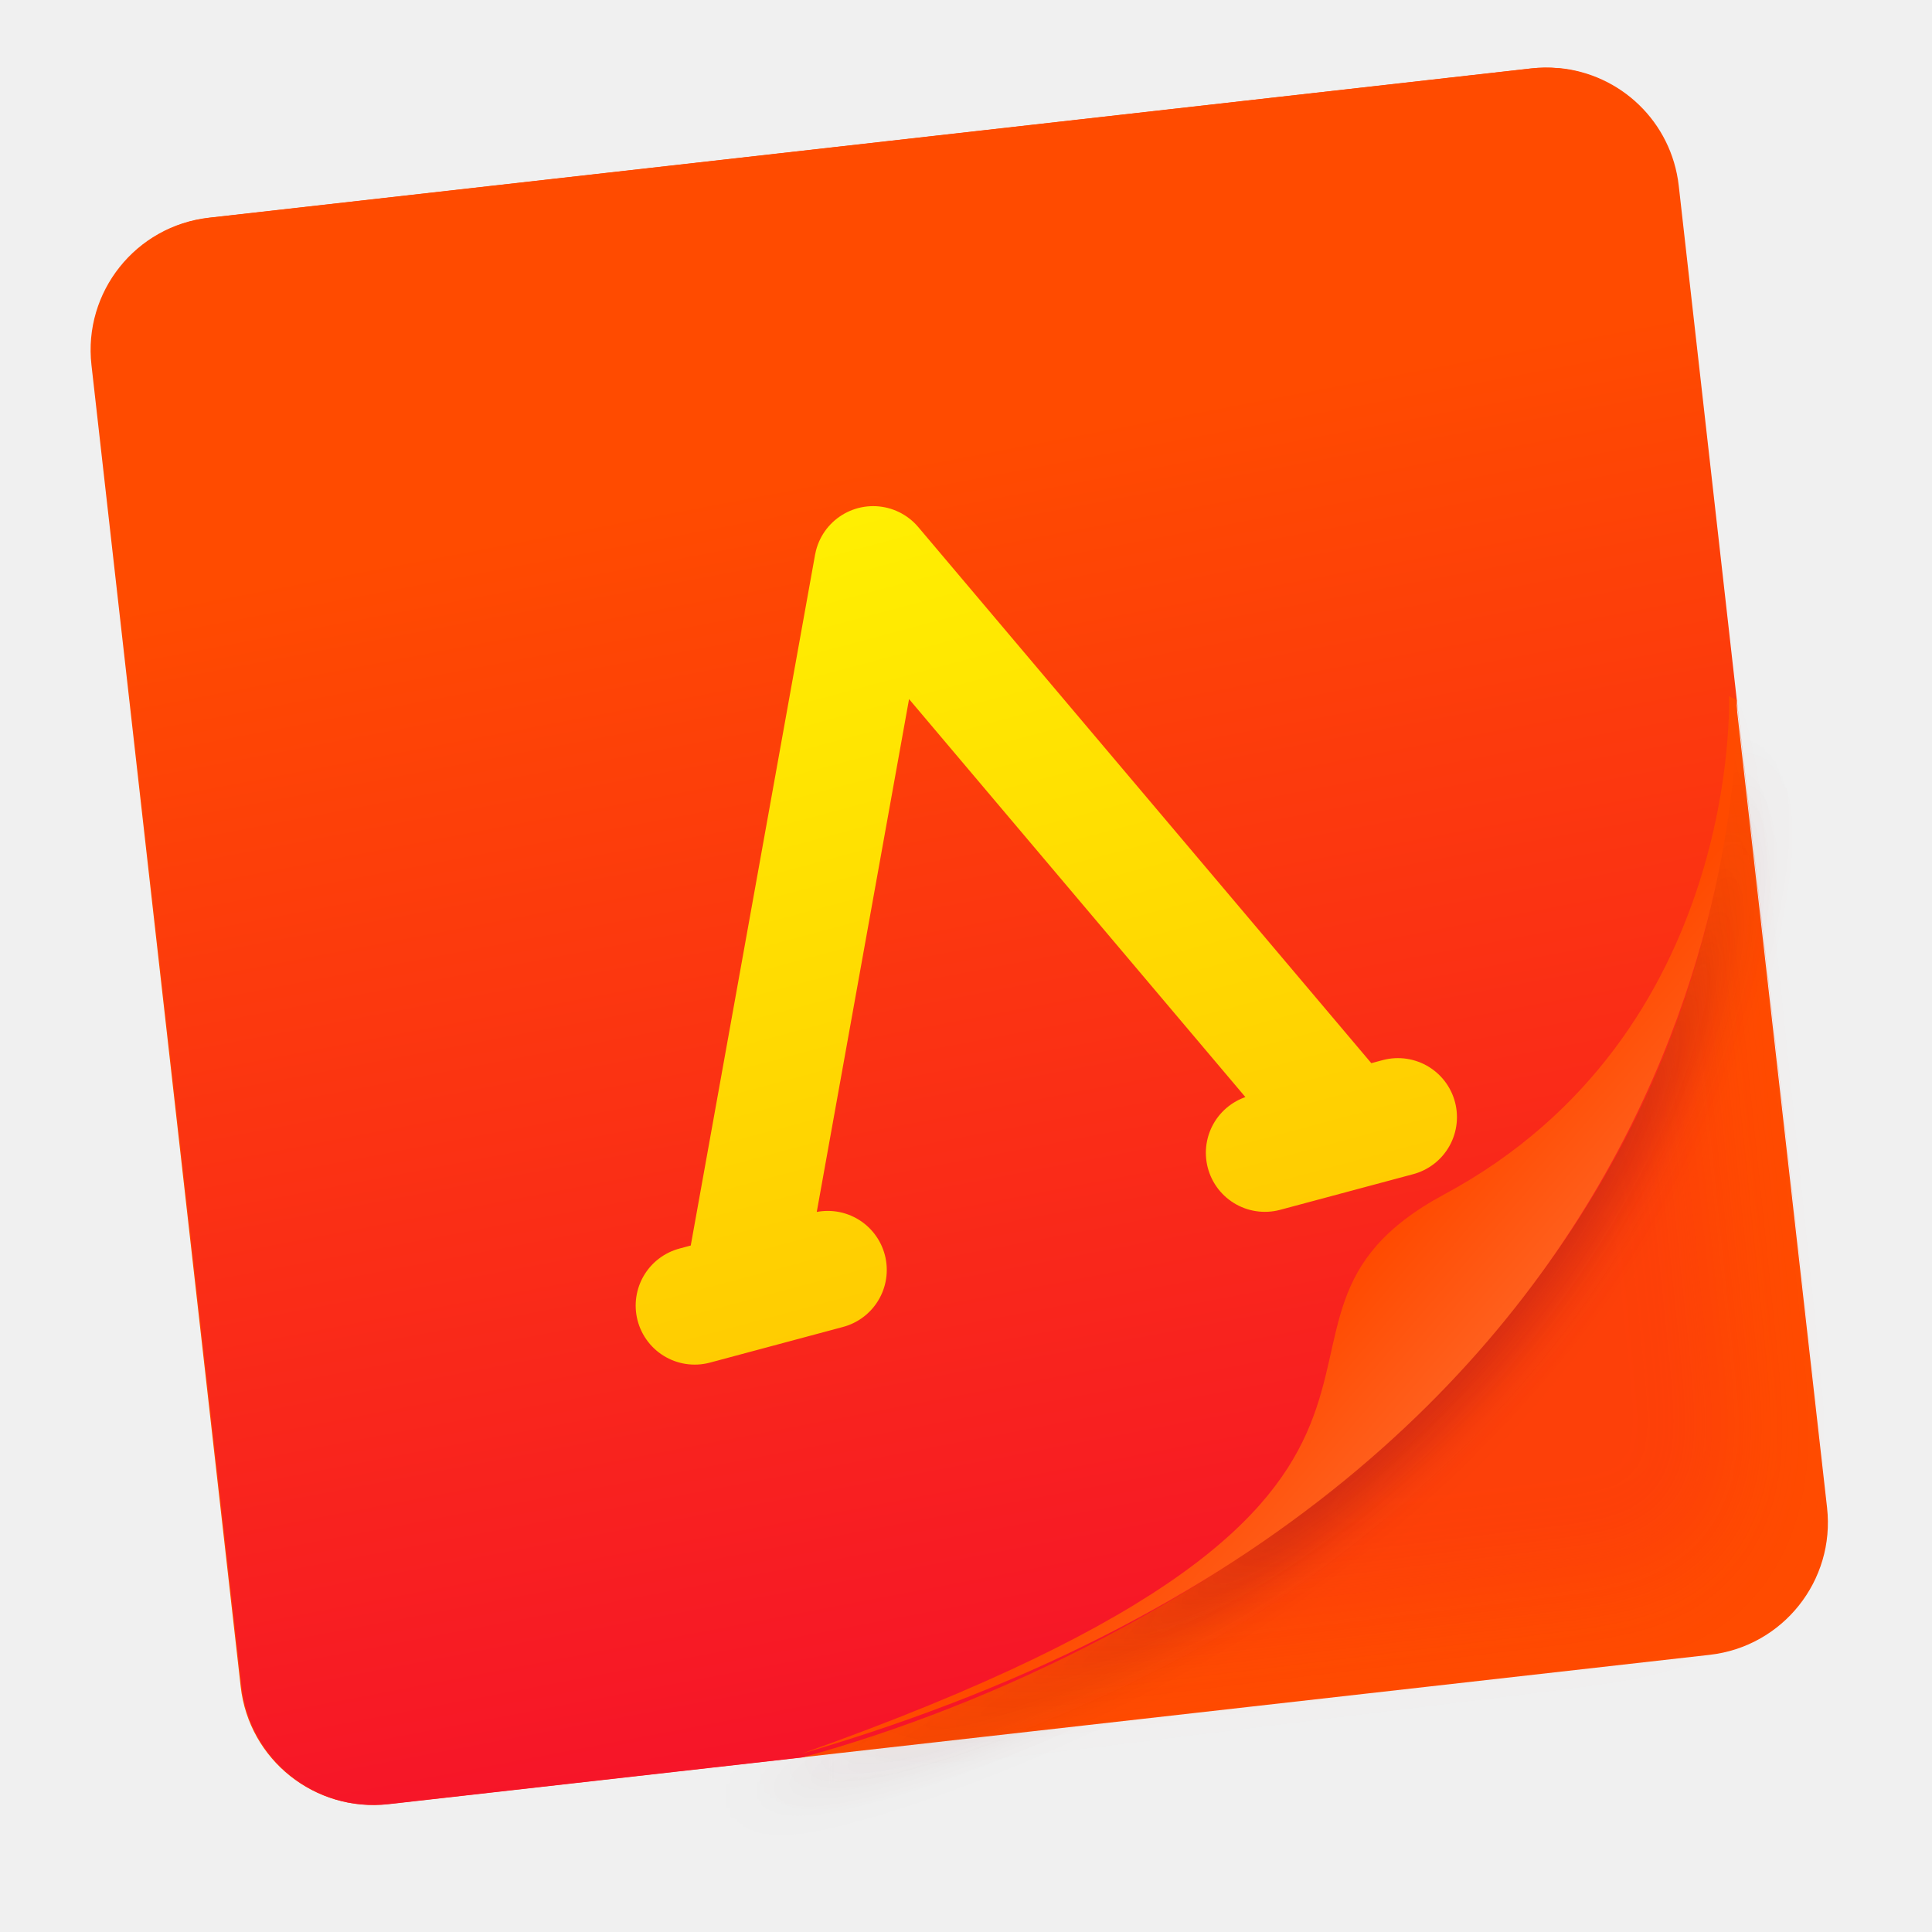
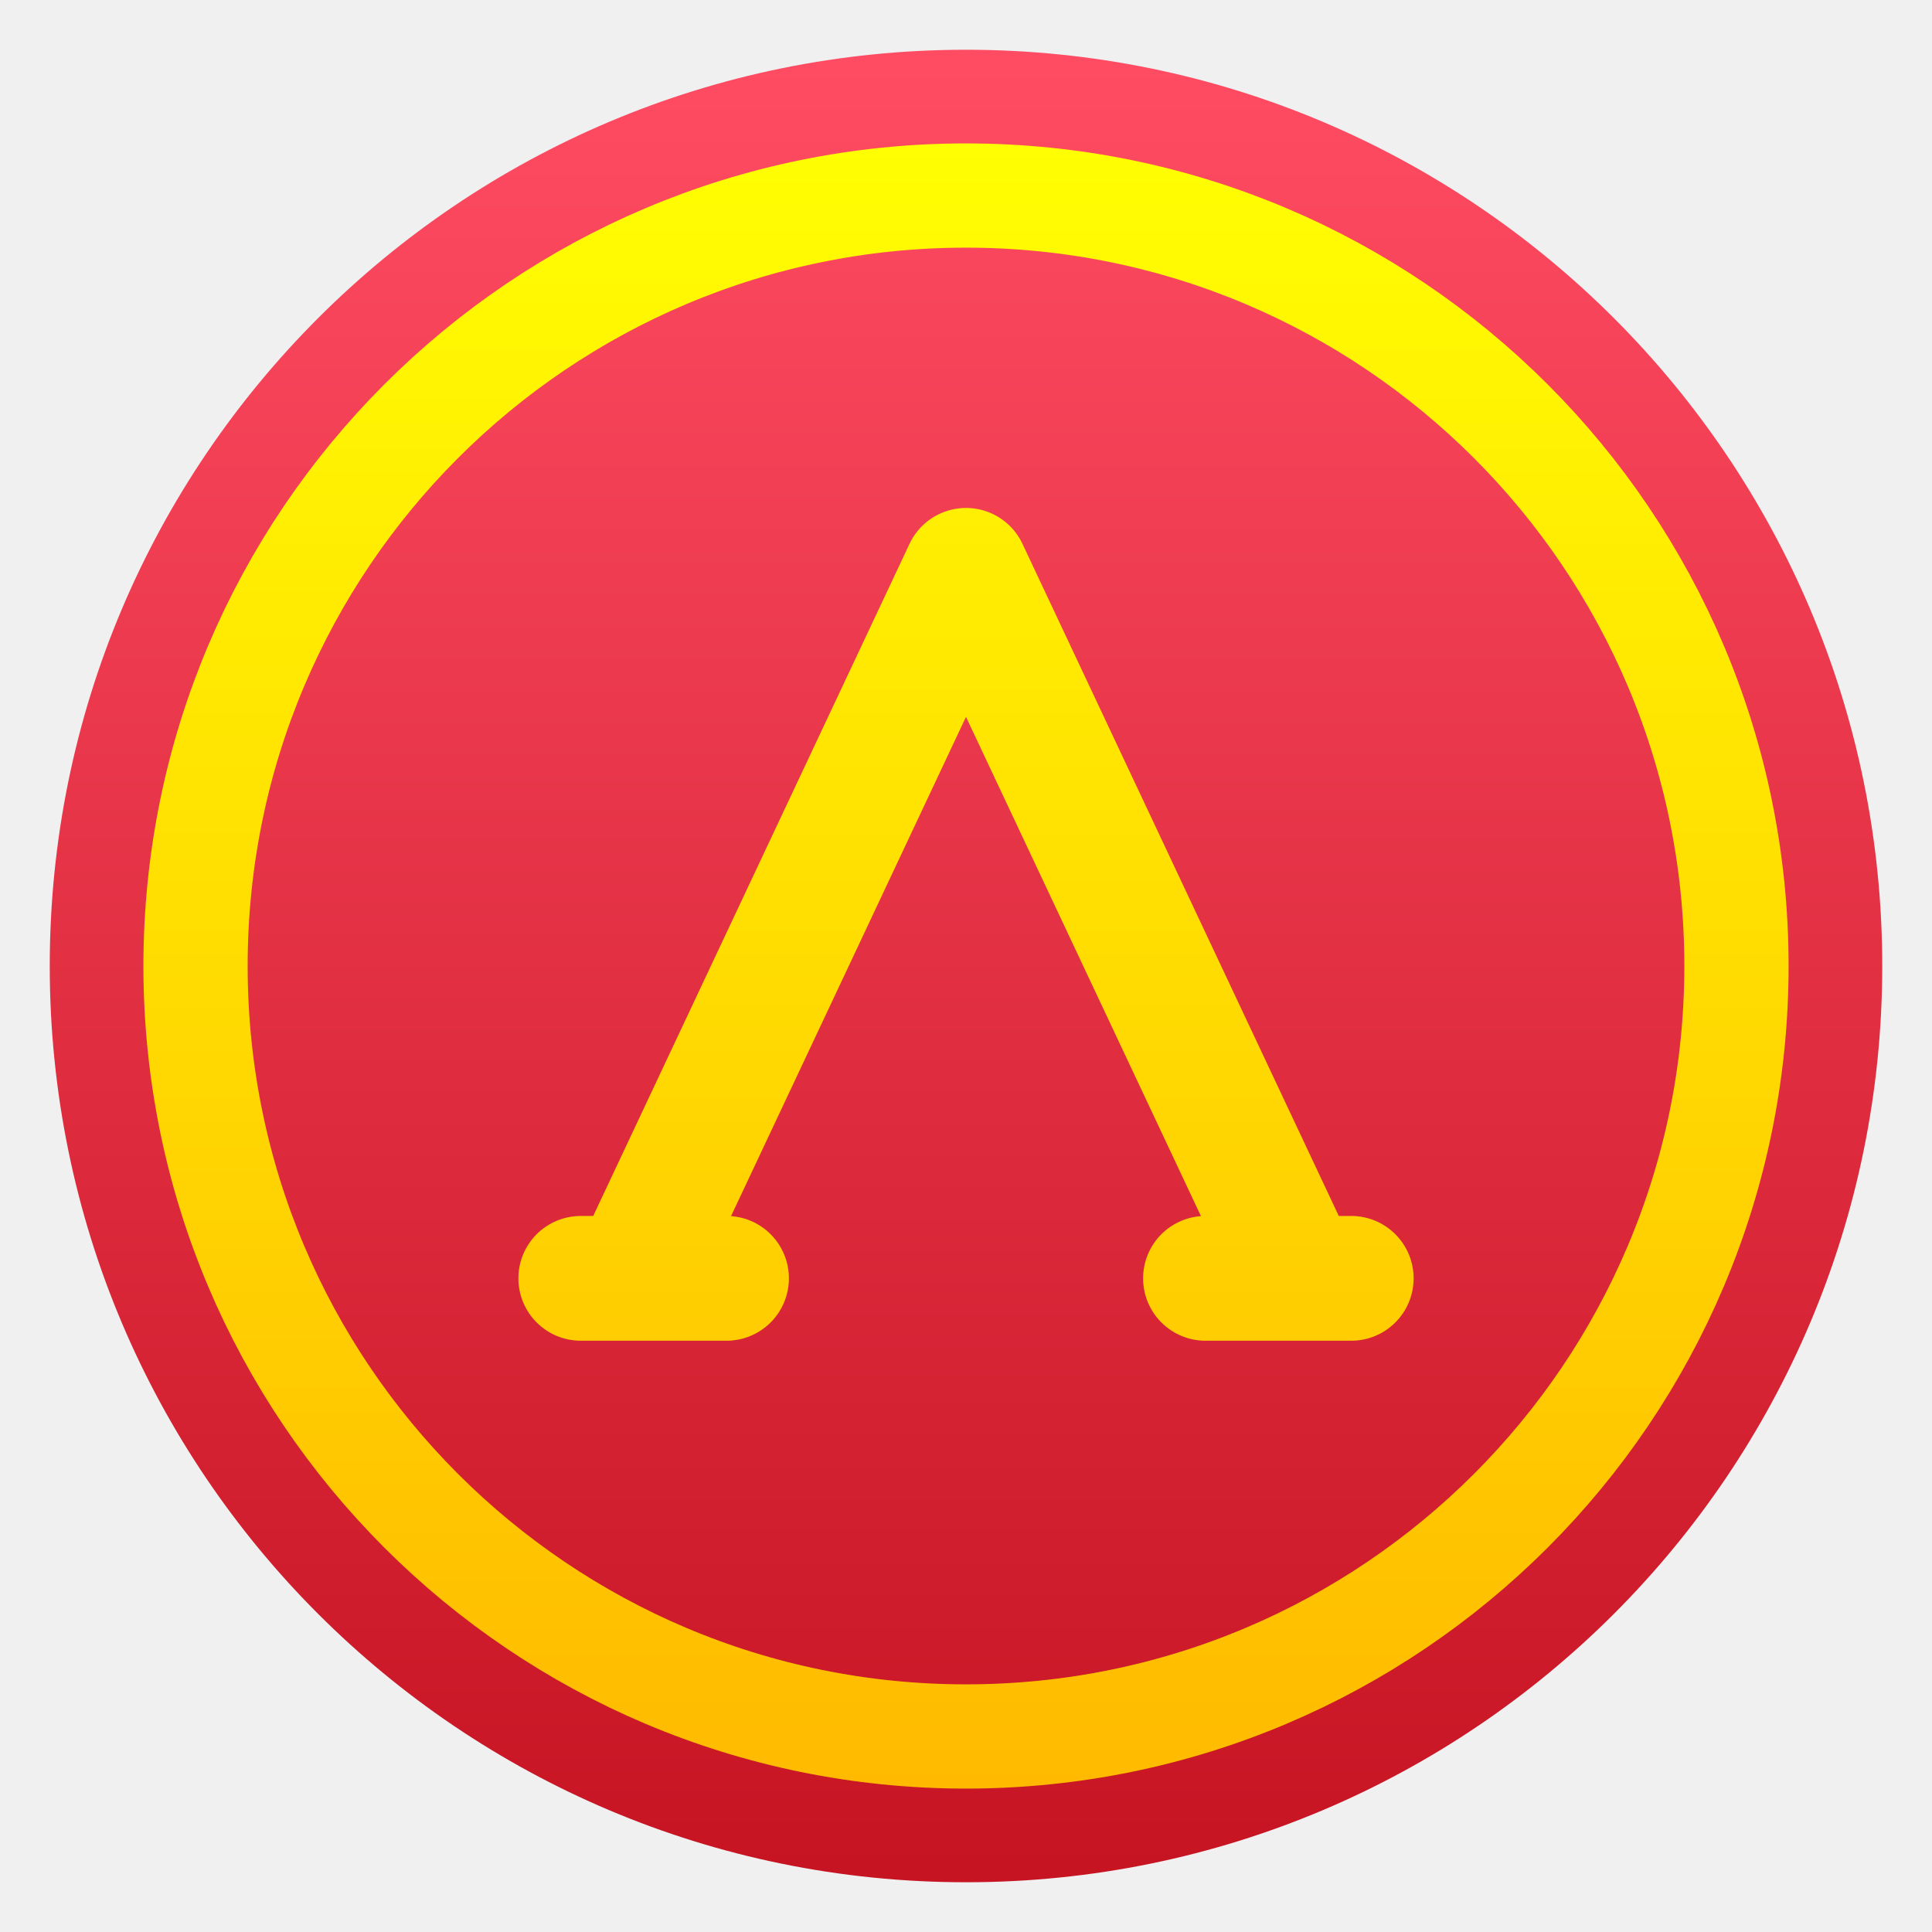
- <svg xmlns="http://www.w3.org/2000/svg" width="64" height="64" version="1.1">
-   <defs>
-     <style type="text/css" />
-     <style type="text/css" />
-     <linearGradient id="linearGradient938" x1="80.368" x2="82.141" y1="13.177" y2="14.704" gradientTransform="matrix(3.6342 0 0 3.6342 -246.71 -6.3936)" gradientUnits="userSpaceOnUse">
-       <stop stop-color="#ff4a00" offset="0" />
-       <stop stop-color="#ff6f32" offset="1" />
-     </linearGradient>
-     <filter id="filter1066" x="-.064" y="-.057" width="1.128" height="1.113" color-interpolation-filters="sRGB">
-       <feGaussianBlur stdDeviation="0.227" />
-     </filter>
-     <filter id="filter1100" x="-.122" y="-.118" width="1.244" height="1.237" color-interpolation-filters="sRGB">
-       <feGaussianBlur stdDeviation="0.476" />
-     </filter>
-     <linearGradient id="linearGradient1086" x2="0" y1="44" y2="4" gradientTransform="matrix(1.2592 -.3374 .3374 1.2592 -6.1883 8.5612)" gradientUnits="userSpaceOnUse">
-       <stop stop-color="#FFB900" offset="0" />
-       <stop stop-color="#FFFF02" offset="1" />
-     </linearGradient>
-     <linearGradient id="linearGradient1119" x1="35.827" x2="27.256" y1="60.582" y2="15.661" gradientUnits="userSpaceOnUse">
-       <stop stop-color="#f50f2d" offset="0" />
-       <stop stop-color="#ff4b00" offset="1" />
-     </linearGradient>
-   </defs>
-   <style type="text/css">.st0{opacity:0.15;fill:#45413C;}
- 	.st1{fill:#FFE500;}
- 	.st2{fill:#EBCB00;}
- 	.st3{fill:none;stroke:#45413C;stroke-linecap:round;stroke-linejoin:round;stroke-miterlimit:10;}
- 	.st4{fill:#FFAA54;}
- 	.st5{fill:#FF8A14;}
- 	.st6{fill:#FFB0CA;stroke:#45413C;stroke-linecap:round;stroke-linejoin:round;stroke-miterlimit:10;}
- 	.st7{fill:#FF87AF;stroke:#45413C;stroke-linecap:round;stroke-linejoin:round;stroke-miterlimit:10;}
- 	.st8{fill:#FFCC99;}
- 	.st9{fill:#FFFFFF;}
- 	.st10{fill:#F0F0F0;}
- 	.st11{fill:#BF8256;}
- 	.st12{fill:#915E3A;}
- 	.st13{fill:#DEA47A;}
- 	.st14{fill:#F0D5A8;}
- 	.st15{fill:#DEBB7E;}
- 	.st16{fill:#F7E5C6;}
- 	.st17{fill:#FF8A14;stroke:#45413C;stroke-linecap:round;stroke-linejoin:round;stroke-miterlimit:10;}
- 	.st18{fill:#FFF5E3;}
- 	.st19{fill:#FFF48C;}
- 	.st20{fill:#FFFACF;}
- 	.st21{fill:#FFFCE5;}
- 	.st22{fill:#FF87AF;}
- 	.st23{fill:#FFB0CA;}
- 	.st24{fill:#FFE500;stroke:#45413C;stroke-linecap:round;stroke-linejoin:round;stroke-miterlimit:10;}
- 	.st25{fill:#9CEB60;stroke:#45413C;stroke-linecap:round;stroke-linejoin:round;stroke-miterlimit:10;}
- 	.st26{fill:#FFFACF;stroke:#45413C;stroke-linecap:round;stroke-linejoin:round;stroke-miterlimit:10;}
- 	.st27{fill:#00F5BC;stroke:#45413C;stroke-linecap:round;stroke-linejoin:round;stroke-miterlimit:10;}
- 	.st28{fill:#BF8256;stroke:#45413C;stroke-linecap:round;stroke-linejoin:round;stroke-miterlimit:10;}
- 	.st29{fill:#FFE3CF;stroke:#45413C;stroke-linecap:round;stroke-linejoin:round;stroke-miterlimit:10;}
- 	.st30{fill:#FF6242;}
- 	.st31{fill:#FF866E;}
- 	.st32{fill:none;stroke:#E04122;stroke-linecap:round;stroke-linejoin:round;stroke-miterlimit:10;}
- 	.st33{fill:#FFFEF2;stroke:#45413C;stroke-linecap:round;stroke-linejoin:round;stroke-miterlimit:10;}
- 	.st34{fill:#FF6242;stroke:#45413C;stroke-linecap:round;stroke-linejoin:round;stroke-miterlimit:10;}
- 	.st35{fill:#FFA694;}
- 	.st36{fill:#FFFFFF;stroke:#45413C;stroke-linecap:round;stroke-linejoin:round;stroke-miterlimit:10;}
- 	.st37{fill:#FFFEF2;}
- 	.st38{fill:#FF6196;}
- 	.st39{fill:#B89558;}
- 	.st40{fill:none;stroke:#915E3A;stroke-linecap:round;stroke-linejoin:round;stroke-miterlimit:10;}
- 	.st41{fill:#DEBB7E;stroke:#45413C;stroke-linecap:round;stroke-linejoin:round;stroke-miterlimit:10;}
- 	.st42{fill:#6DD627;stroke:#45413C;stroke-linecap:round;stroke-linejoin:round;stroke-miterlimit:10;}
- 	.st43{fill:#E5F8FF;}
- 	.st44{fill:#E8F4FA;}
- 	.st45{fill:#E8F4FA;stroke:#45413C;stroke-linecap:round;stroke-linejoin:round;stroke-miterlimit:10;}
- 	.st46{fill:#FFCCDD;}
- 	.st47{fill:#E5F8FF;stroke:#45413C;stroke-linecap:round;stroke-linejoin:round;stroke-miterlimit:10;}
- 	.st48{fill:#00B8F0;stroke:#45413C;stroke-linecap:round;stroke-linejoin:round;stroke-miterlimit:10;}
- 	.st49{fill:#00B8F0;}
- 	.st50{fill:#4ACFFF;}
- 	.st51{fill:#E04122;}
- 	.st52{fill:#E04122;stroke:#45413C;stroke-linecap:round;stroke-linejoin:round;stroke-miterlimit:10;}
- 	.st53{fill:#87898C;}
- 	.st54{fill:#BDBEC0;}
- 	.st55{fill:#656769;}
- 	.st56{fill:#525252;}
- 	.st57{fill:#FFF48C;stroke:#45413C;stroke-linecap:round;stroke-linejoin:round;stroke-miterlimit:10;}
- 	.st58{fill:#6DD627;}
- 	.st59{fill:#EB6D00;}
- 	.st60{fill:#46B000;}
- 	.st61{fill:#80DDFF;}
- 	.st62{fill:#DAEDF7;}
- 	.st63{fill:#BF8DF2;stroke:#45413C;stroke-linecap:round;stroke-linejoin:round;stroke-miterlimit:10;}
- 	.st64{fill:#9F5AE5;stroke:#45413C;stroke-linecap:round;stroke-linejoin:round;stroke-miterlimit:10;}
- 	.st65{fill:#C8FFA1;}
- 	.st66{fill:#E4FFD1;}
- 	.st67{fill:#9CEB60;}
- 	.st68{fill:#E5FEFF;}
- 	.st69{fill:#B8ECFF;}
- 	.st70{fill:#E0E0E0;stroke:#45413C;stroke-linecap:round;stroke-linejoin:round;stroke-miterlimit:10;}
- 	.st71{fill:#E0E0E0;}
- 	.st72{fill:none;stroke:#4F4B45;stroke-linejoin:round;stroke-miterlimit:10;}
- 	.st73{fill:none;stroke:#4F4B45;stroke-linecap:round;stroke-linejoin:round;stroke-miterlimit:10;}
- 	.st74{fill:#E0366F;stroke:#45413C;stroke-linecap:round;stroke-linejoin:round;stroke-miterlimit:10;}
- 	.st75{fill:none;stroke:#45413C;stroke-miterlimit:10;}
- 	.st76{fill:#FF866E;stroke:#45413C;stroke-linecap:round;stroke-linejoin:round;stroke-miterlimit:10;}
- 	.st77{fill:#45413C;stroke:#45413C;stroke-linecap:round;stroke-linejoin:round;stroke-miterlimit:10;}
- 	.st78{fill:#9F5AE5;}
- 	.st79{fill:#803EC2;}
- 	.st80{fill:#803EC2;stroke:#45413C;stroke-linecap:round;stroke-linejoin:round;stroke-miterlimit:10;}
- 	.st81{fill:#BF8DF2;}
- 	.st82{fill:#FFAA54;stroke:#45413C;stroke-linecap:round;stroke-linejoin:round;stroke-miterlimit:10;}
- 	.st83{fill:none;stroke:#45413C;stroke-linejoin:round;stroke-miterlimit:10;}
- 	.st84{fill:#FFCCDD;stroke:#45413C;stroke-linecap:round;stroke-linejoin:round;stroke-miterlimit:10;}
- 	.st85{fill:#FF6196;stroke:#45413C;stroke-linecap:round;stroke-linejoin:round;stroke-miterlimit:10;}
- 	.st86{fill:#FFE5EE;}
- 	.st87{fill:#F7E5C6;stroke:#45413C;stroke-linecap:round;stroke-linejoin:round;stroke-miterlimit:10;}
- 	.st88{fill:#E5FFF9;}
- 	.st89{fill:none;stroke:#45413C;stroke-width:1.006;stroke-linecap:round;stroke-linejoin:round;stroke-miterlimit:10;}
- 	.st90{fill:#4AEFF7;}
- 	.st91{fill:#A6FBFF;}
- 	.st92{fill:#E5FEFF;stroke:#45413C;stroke-linecap:round;stroke-linejoin:round;stroke-miterlimit:10;}
- 	.st93{fill:#46B000;stroke:#45413C;stroke-linecap:round;stroke-linejoin:round;stroke-miterlimit:10;}
- 	.st94{fill:#FFFFFF;stroke:#45413C;stroke-linejoin:round;stroke-miterlimit:10;}
- 	.st95{fill:#FFFFFF;stroke:#45413C;stroke-miterlimit:10;}
- 	.st96{fill:#009FD9;}
- 	.st97{fill:#00DFEB;}
- 	.st98{fill:#C0DCEB;stroke:#45413C;stroke-linecap:round;stroke-linejoin:round;stroke-miterlimit:10;}
- 	.st99{fill:#00DFEB;stroke:#45413C;stroke-linecap:round;stroke-linejoin:round;stroke-miterlimit:10;}
- 	.st100{fill:#FFE5EE;stroke:#45413C;stroke-linecap:round;stroke-linejoin:round;stroke-miterlimit:10;}
- 	.st101{fill:#8CA4B8;}
- 	.st102{fill:#ADC4D9;}
- 	.st103{fill:#656769;stroke:#45413C;stroke-linecap:round;stroke-linejoin:round;stroke-miterlimit:10;}
- 	.st104{fill:#F0F0F0;stroke:#45413C;stroke-linecap:round;stroke-linejoin:round;stroke-miterlimit:10;}
- 	.st105{fill:#C0DCEB;}
- 	.st106{fill:#45413C;}
- 	.st107{fill:#FFCABF;}
- 	.st108{fill:#87898C;stroke:#45413C;stroke-linecap:round;stroke-linejoin:round;stroke-miterlimit:10;}
- 	.st109{fill:#EBCB00;stroke:#45413C;stroke-linecap:round;stroke-linejoin:round;stroke-miterlimit:10;}</style>
-   <g fill="#5e4aa6">
-     <circle cx="-1248.7" cy="-1241.6" r="0" />
-     <circle cx="-149.15" cy="23.855" r="0" fill-rule="evenodd" />
-     <circle cx="-1248.7" cy="-1241.6" r="0" />
-     <g transform="matrix(3.7796 0 0 3.7796 .00088756 -5.7313e-5)" stroke-width=".265">
-       <circle cx="-330.38" cy="-328.5" r="0" />
-       <circle cx="-39.462" cy="6.311" r="0" fill-rule="evenodd" />
-       <circle cx="-330.38" cy="-328.5" r="0" image-rendering="optimizeSpeed" />
-     </g>
+ <svg xmlns="http://www.w3.org/2000/svg" clip-rule="evenodd" fill-rule="evenodd" viewBox="0 0 48 48">
+   <linearGradient id="a" x2="1" gradientTransform="matrix(0 -45.528 45.528 0 -.833455 46.764)" gradientUnits="userSpaceOnUse">
+     <stop stop-color="#c61423" offset="0" />
+     <stop stop-color="#ff4c63" offset="1" />
+   </linearGradient>
+   <linearGradient id="b" x2="1" gradientTransform="matrix(0 -41.3891 41.3891 0 -.833455 44.6945)" gradientUnits="userSpaceOnUse">
+     <stop stop-color="#ffb900" offset="0" />
+     <stop stop-color="#ffff02" offset="1" />
+   </linearGradient>
+   <circle cx="24" cy="24" r="22.764" fill="url(#a)" />
+   <g fill="none" stroke="url(#b)">
+     <circle cx="24" cy="24" r="19.142" stroke-width="2.59" />
+     <path d="m14.429 31.76h3.621m-2.328 0 8.278-17.59 8.278 17.59m-2.328 0h3.621z" stroke-linecap="round" stroke-linejoin="round" stroke-width="3.1" />
  </g>
-   <rect transform="rotate(-6.4422)" x="1.654" y="7.943" width="52.884" height="52.884" ry="4.411" fill="#ff4b00" stroke-width="3.634" />
-   <path transform="matrix(3.9047 0 0 3.6648 -168.12 -11.586)" d="m57.818 9.829s0.054 3.078-2.664 4.541c-2.245 1.208 0.939 2.689-5.86 5.099 8.851-2.575 8.524-9.64 8.524-9.64z" fill="#141414" filter="url(#filter1066)" opacity=".3" />
-   <path transform="matrix(3.1593 0 0 3.4556 -127.22 -11.477)" d="m57.594 9.732c-0.154 5.725-5.052 8.686-8.523 9.64l8.286-0.936c0.668-0.075 1.145-0.674 1.07-1.343z" fill="#f6122b" filter="url(#filter1100)" opacity=".2" />
-   <path transform="matrix(3.794 0 0 3.5353 -161.57 -9.8822)" d="m57.818 9.829s0.054 3.078-2.664 4.541c-2.245 1.208 0.939 2.689-5.86 5.099 8.851-2.575 8.524-9.64 8.524-9.64z" fill="#f71925" filter="url(#filter1066)" opacity=".3" />
-   <path d="m51.63 2.257c-0.292-0.026-0.592-0.023-0.896 0.011l-43.787 4.945c-2.428 0.274-4.163 2.449-3.889 4.877l4.945 43.787c0.274 2.428 2.449 4.162 4.877 3.888l13.693-1.546c12.616-3.47 30.399-14.233 30.957-35.029l3.024 26.752-4.943-43.787c-0.24-2.125-1.936-3.719-3.983-3.901z" fill="url(#linearGradient1119)" stroke-width="3.634" />
-   <path d="m57.274 23.062s0.446 11.187-9.429 16.502c-8.159 4.391 3.411 9.773-21.296 18.531 32.165-9.357 30.98-34.905 30.98-34.905z" fill="url(#linearGradient938)" stroke-width="3.634" />
-   <style type="text/css">.st0{opacity:0.15;fill:#45413C;}
- 	.st1{fill:#FFE500;}
- 	.st2{fill:#EBCB00;}
- 	.st3{fill:none;stroke:#45413C;stroke-linecap:round;stroke-linejoin:round;stroke-miterlimit:10;}
- 	.st4{fill:#FFAA54;}
- 	.st5{fill:#FF8A14;}
- 	.st6{fill:#FFB0CA;stroke:#45413C;stroke-linecap:round;stroke-linejoin:round;stroke-miterlimit:10;}
- 	.st7{fill:#FF87AF;stroke:#45413C;stroke-linecap:round;stroke-linejoin:round;stroke-miterlimit:10;}
- 	.st8{fill:#FFCC99;}
- 	.st9{fill:#FFFFFF;}
- 	.st10{fill:#F0F0F0;}
- 	.st11{fill:#BF8256;}
- 	.st12{fill:#915E3A;}
- 	.st13{fill:#DEA47A;}
- 	.st14{fill:#F0D5A8;}
- 	.st15{fill:#DEBB7E;}
- 	.st16{fill:#F7E5C6;}
- 	.st17{fill:#FF8A14;stroke:#45413C;stroke-linecap:round;stroke-linejoin:round;stroke-miterlimit:10;}
- 	.st18{fill:#FFF5E3;}
- 	.st19{fill:#FFF48C;}
- 	.st20{fill:#FFFACF;}
- 	.st21{fill:#FFFCE5;}
- 	.st22{fill:#FF87AF;}
- 	.st23{fill:#FFB0CA;}
- 	.st24{fill:#FFE500;stroke:#45413C;stroke-linecap:round;stroke-linejoin:round;stroke-miterlimit:10;}
- 	.st25{fill:#9CEB60;stroke:#45413C;stroke-linecap:round;stroke-linejoin:round;stroke-miterlimit:10;}
- 	.st26{fill:#FFFACF;stroke:#45413C;stroke-linecap:round;stroke-linejoin:round;stroke-miterlimit:10;}
- 	.st27{fill:#00F5BC;stroke:#45413C;stroke-linecap:round;stroke-linejoin:round;stroke-miterlimit:10;}
- 	.st28{fill:#BF8256;stroke:#45413C;stroke-linecap:round;stroke-linejoin:round;stroke-miterlimit:10;}
- 	.st29{fill:#FFE3CF;stroke:#45413C;stroke-linecap:round;stroke-linejoin:round;stroke-miterlimit:10;}
- 	.st30{fill:#FF6242;}
- 	.st31{fill:#FF866E;}
- 	.st32{fill:none;stroke:#E04122;stroke-linecap:round;stroke-linejoin:round;stroke-miterlimit:10;}
- 	.st33{fill:#FFFEF2;stroke:#45413C;stroke-linecap:round;stroke-linejoin:round;stroke-miterlimit:10;}
- 	.st34{fill:#FF6242;stroke:#45413C;stroke-linecap:round;stroke-linejoin:round;stroke-miterlimit:10;}
- 	.st35{fill:#FFA694;}
- 	.st36{fill:#FFFFFF;stroke:#45413C;stroke-linecap:round;stroke-linejoin:round;stroke-miterlimit:10;}
- 	.st37{fill:#FFFEF2;}
- 	.st38{fill:#FF6196;}
- 	.st39{fill:#B89558;}
- 	.st40{fill:none;stroke:#915E3A;stroke-linecap:round;stroke-linejoin:round;stroke-miterlimit:10;}
- 	.st41{fill:#DEBB7E;stroke:#45413C;stroke-linecap:round;stroke-linejoin:round;stroke-miterlimit:10;}
- 	.st42{fill:#6DD627;stroke:#45413C;stroke-linecap:round;stroke-linejoin:round;stroke-miterlimit:10;}
- 	.st43{fill:#E5F8FF;}
- 	.st44{fill:#E8F4FA;}
- 	.st45{fill:#E8F4FA;stroke:#45413C;stroke-linecap:round;stroke-linejoin:round;stroke-miterlimit:10;}
- 	.st46{fill:#FFCCDD;}
- 	.st47{fill:#E5F8FF;stroke:#45413C;stroke-linecap:round;stroke-linejoin:round;stroke-miterlimit:10;}
- 	.st48{fill:#00B8F0;stroke:#45413C;stroke-linecap:round;stroke-linejoin:round;stroke-miterlimit:10;}
- 	.st49{fill:#00B8F0;}
- 	.st50{fill:#4ACFFF;}
- 	.st51{fill:#E04122;}
- 	.st52{fill:#E04122;stroke:#45413C;stroke-linecap:round;stroke-linejoin:round;stroke-miterlimit:10;}
- 	.st53{fill:#87898C;}
- 	.st54{fill:#BDBEC0;}
- 	.st55{fill:#656769;}
- 	.st56{fill:#525252;}
- 	.st57{fill:#FFF48C;stroke:#45413C;stroke-linecap:round;stroke-linejoin:round;stroke-miterlimit:10;}
- 	.st58{fill:#6DD627;}
- 	.st59{fill:#EB6D00;}
- 	.st60{fill:#46B000;}
- 	.st61{fill:#80DDFF;}
- 	.st62{fill:#DAEDF7;}
- 	.st63{fill:#BF8DF2;stroke:#45413C;stroke-linecap:round;stroke-linejoin:round;stroke-miterlimit:10;}
- 	.st64{fill:#9F5AE5;stroke:#45413C;stroke-linecap:round;stroke-linejoin:round;stroke-miterlimit:10;}
- 	.st65{fill:#C8FFA1;}
- 	.st66{fill:#E4FFD1;}
- 	.st67{fill:#9CEB60;}
- 	.st68{fill:#E5FEFF;}
- 	.st69{fill:#B8ECFF;}
- 	.st70{fill:#E0E0E0;stroke:#45413C;stroke-linecap:round;stroke-linejoin:round;stroke-miterlimit:10;}
- 	.st71{fill:#E0E0E0;}
- 	.st72{fill:none;stroke:#4F4B45;stroke-linejoin:round;stroke-miterlimit:10;}
- 	.st73{fill:none;stroke:#4F4B45;stroke-linecap:round;stroke-linejoin:round;stroke-miterlimit:10;}
- 	.st74{fill:#E0366F;stroke:#45413C;stroke-linecap:round;stroke-linejoin:round;stroke-miterlimit:10;}
- 	.st75{fill:none;stroke:#45413C;stroke-miterlimit:10;}
- 	.st76{fill:#FF866E;stroke:#45413C;stroke-linecap:round;stroke-linejoin:round;stroke-miterlimit:10;}
- 	.st77{fill:#45413C;stroke:#45413C;stroke-linecap:round;stroke-linejoin:round;stroke-miterlimit:10;}
- 	.st78{fill:#9F5AE5;}
- 	.st79{fill:#803EC2;}
- 	.st80{fill:#803EC2;stroke:#45413C;stroke-linecap:round;stroke-linejoin:round;stroke-miterlimit:10;}
- 	.st81{fill:#BF8DF2;}
- 	.st82{fill:#FFAA54;stroke:#45413C;stroke-linecap:round;stroke-linejoin:round;stroke-miterlimit:10;}
- 	.st83{fill:none;stroke:#45413C;stroke-linejoin:round;stroke-miterlimit:10;}
- 	.st84{fill:#FFCCDD;stroke:#45413C;stroke-linecap:round;stroke-linejoin:round;stroke-miterlimit:10;}
- 	.st85{fill:#FF6196;stroke:#45413C;stroke-linecap:round;stroke-linejoin:round;stroke-miterlimit:10;}
- 	.st86{fill:#FFE5EE;}
- 	.st87{fill:#F7E5C6;stroke:#45413C;stroke-linecap:round;stroke-linejoin:round;stroke-miterlimit:10;}
- 	.st88{fill:#E5FFF9;}
- 	.st89{fill:none;stroke:#45413C;stroke-width:1.006;stroke-linecap:round;stroke-linejoin:round;stroke-miterlimit:10;}
- 	.st90{fill:#4AEFF7;}
- 	.st91{fill:#A6FBFF;}
- 	.st92{fill:#E5FEFF;stroke:#45413C;stroke-linecap:round;stroke-linejoin:round;stroke-miterlimit:10;}
- 	.st93{fill:#46B000;stroke:#45413C;stroke-linecap:round;stroke-linejoin:round;stroke-miterlimit:10;}
- 	.st94{fill:#FFFFFF;stroke:#45413C;stroke-linejoin:round;stroke-miterlimit:10;}
- 	.st95{fill:#FFFFFF;stroke:#45413C;stroke-miterlimit:10;}
- 	.st96{fill:#009FD9;}
- 	.st97{fill:#00DFEB;}
- 	.st98{fill:#C0DCEB;stroke:#45413C;stroke-linecap:round;stroke-linejoin:round;stroke-miterlimit:10;}
- 	.st99{fill:#00DFEB;stroke:#45413C;stroke-linecap:round;stroke-linejoin:round;stroke-miterlimit:10;}
- 	.st100{fill:#FFE5EE;stroke:#45413C;stroke-linecap:round;stroke-linejoin:round;stroke-miterlimit:10;}
- 	.st101{fill:#8CA4B8;}
- 	.st102{fill:#ADC4D9;}
- 	.st103{fill:#656769;stroke:#45413C;stroke-linecap:round;stroke-linejoin:round;stroke-miterlimit:10;}
- 	.st104{fill:#F0F0F0;stroke:#45413C;stroke-linecap:round;stroke-linejoin:round;stroke-miterlimit:10;}
- 	.st105{fill:#C0DCEB;}
- 	.st106{fill:#45413C;}
- 	.st107{fill:#FFCABF;}
- 	.st108{fill:#87898C;stroke:#45413C;stroke-linecap:round;stroke-linejoin:round;stroke-miterlimit:10;}
- 	.st109{fill:#EBCB00;stroke:#45413C;stroke-linecap:round;stroke-linejoin:round;stroke-miterlimit:10;}</style>
-   <path d="m23.013 43.249 4.407-1.181m-2.833 0.759 4.338-24.105 15.809 18.707m-2.833 0.759 4.407-1.181z" fill="none" stroke="url(#linearGradient1086)" stroke-linecap="round" stroke-linejoin="round" stroke-width="3.911" />
</svg>
